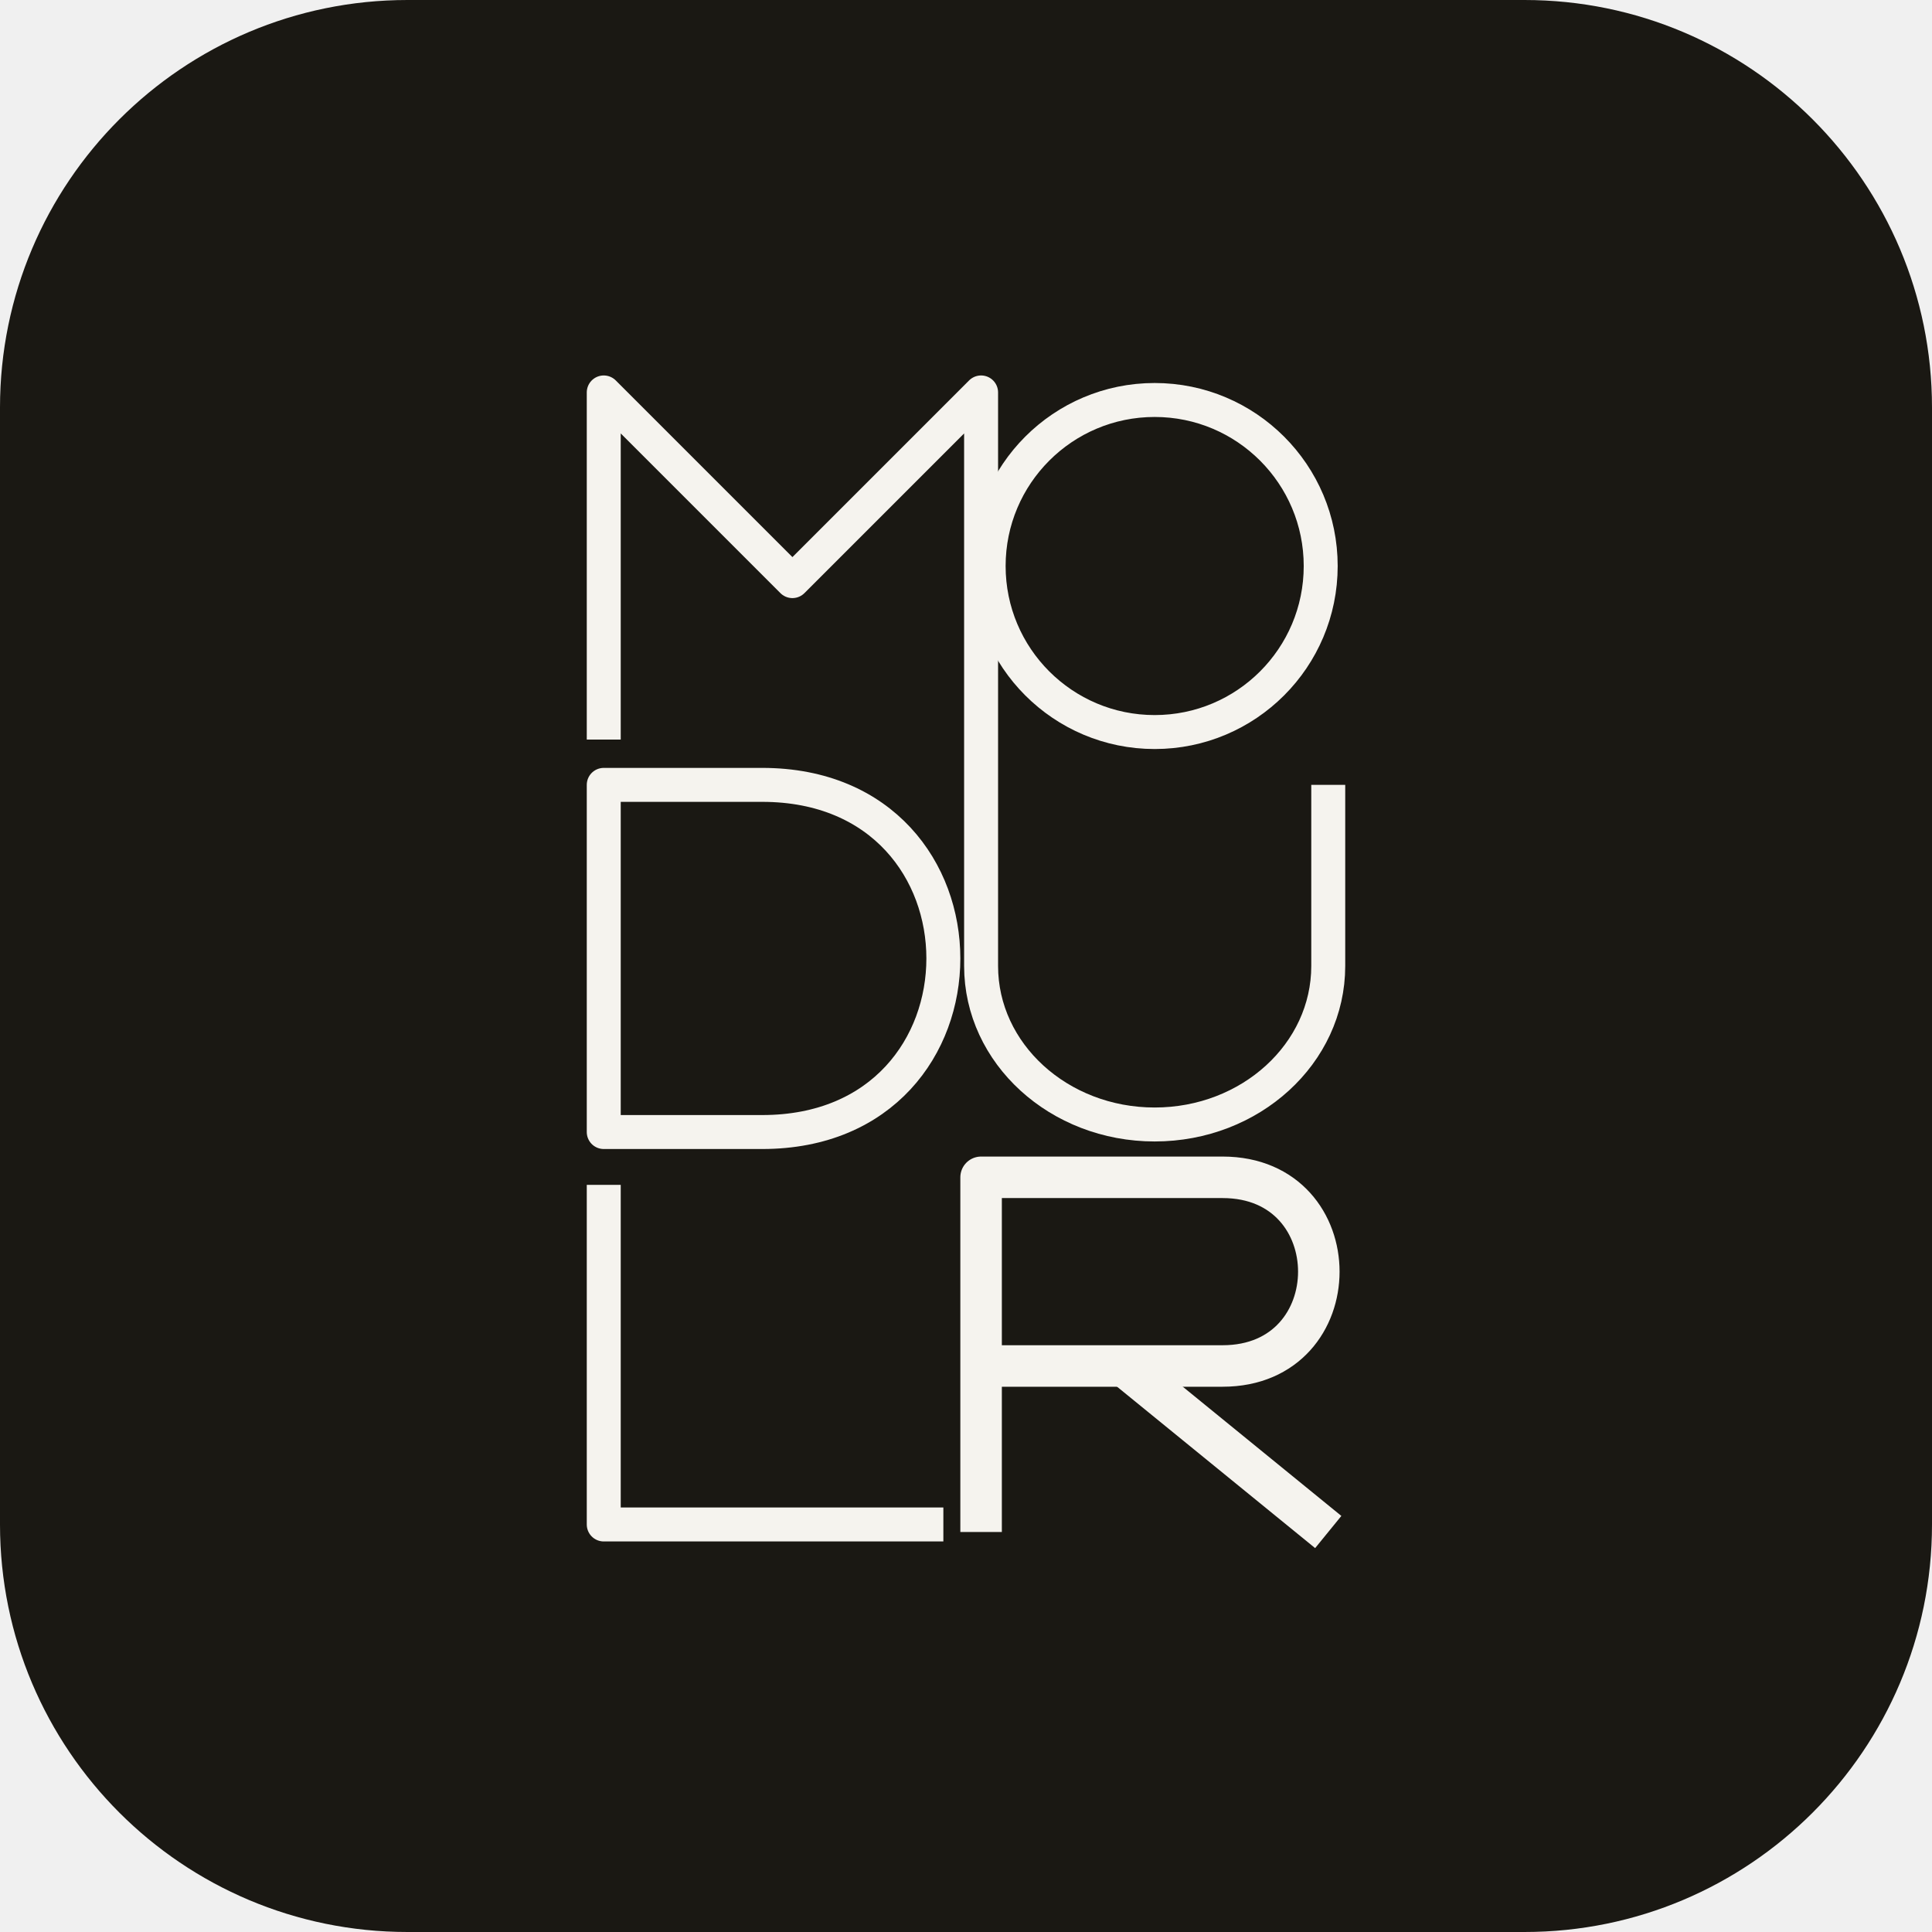
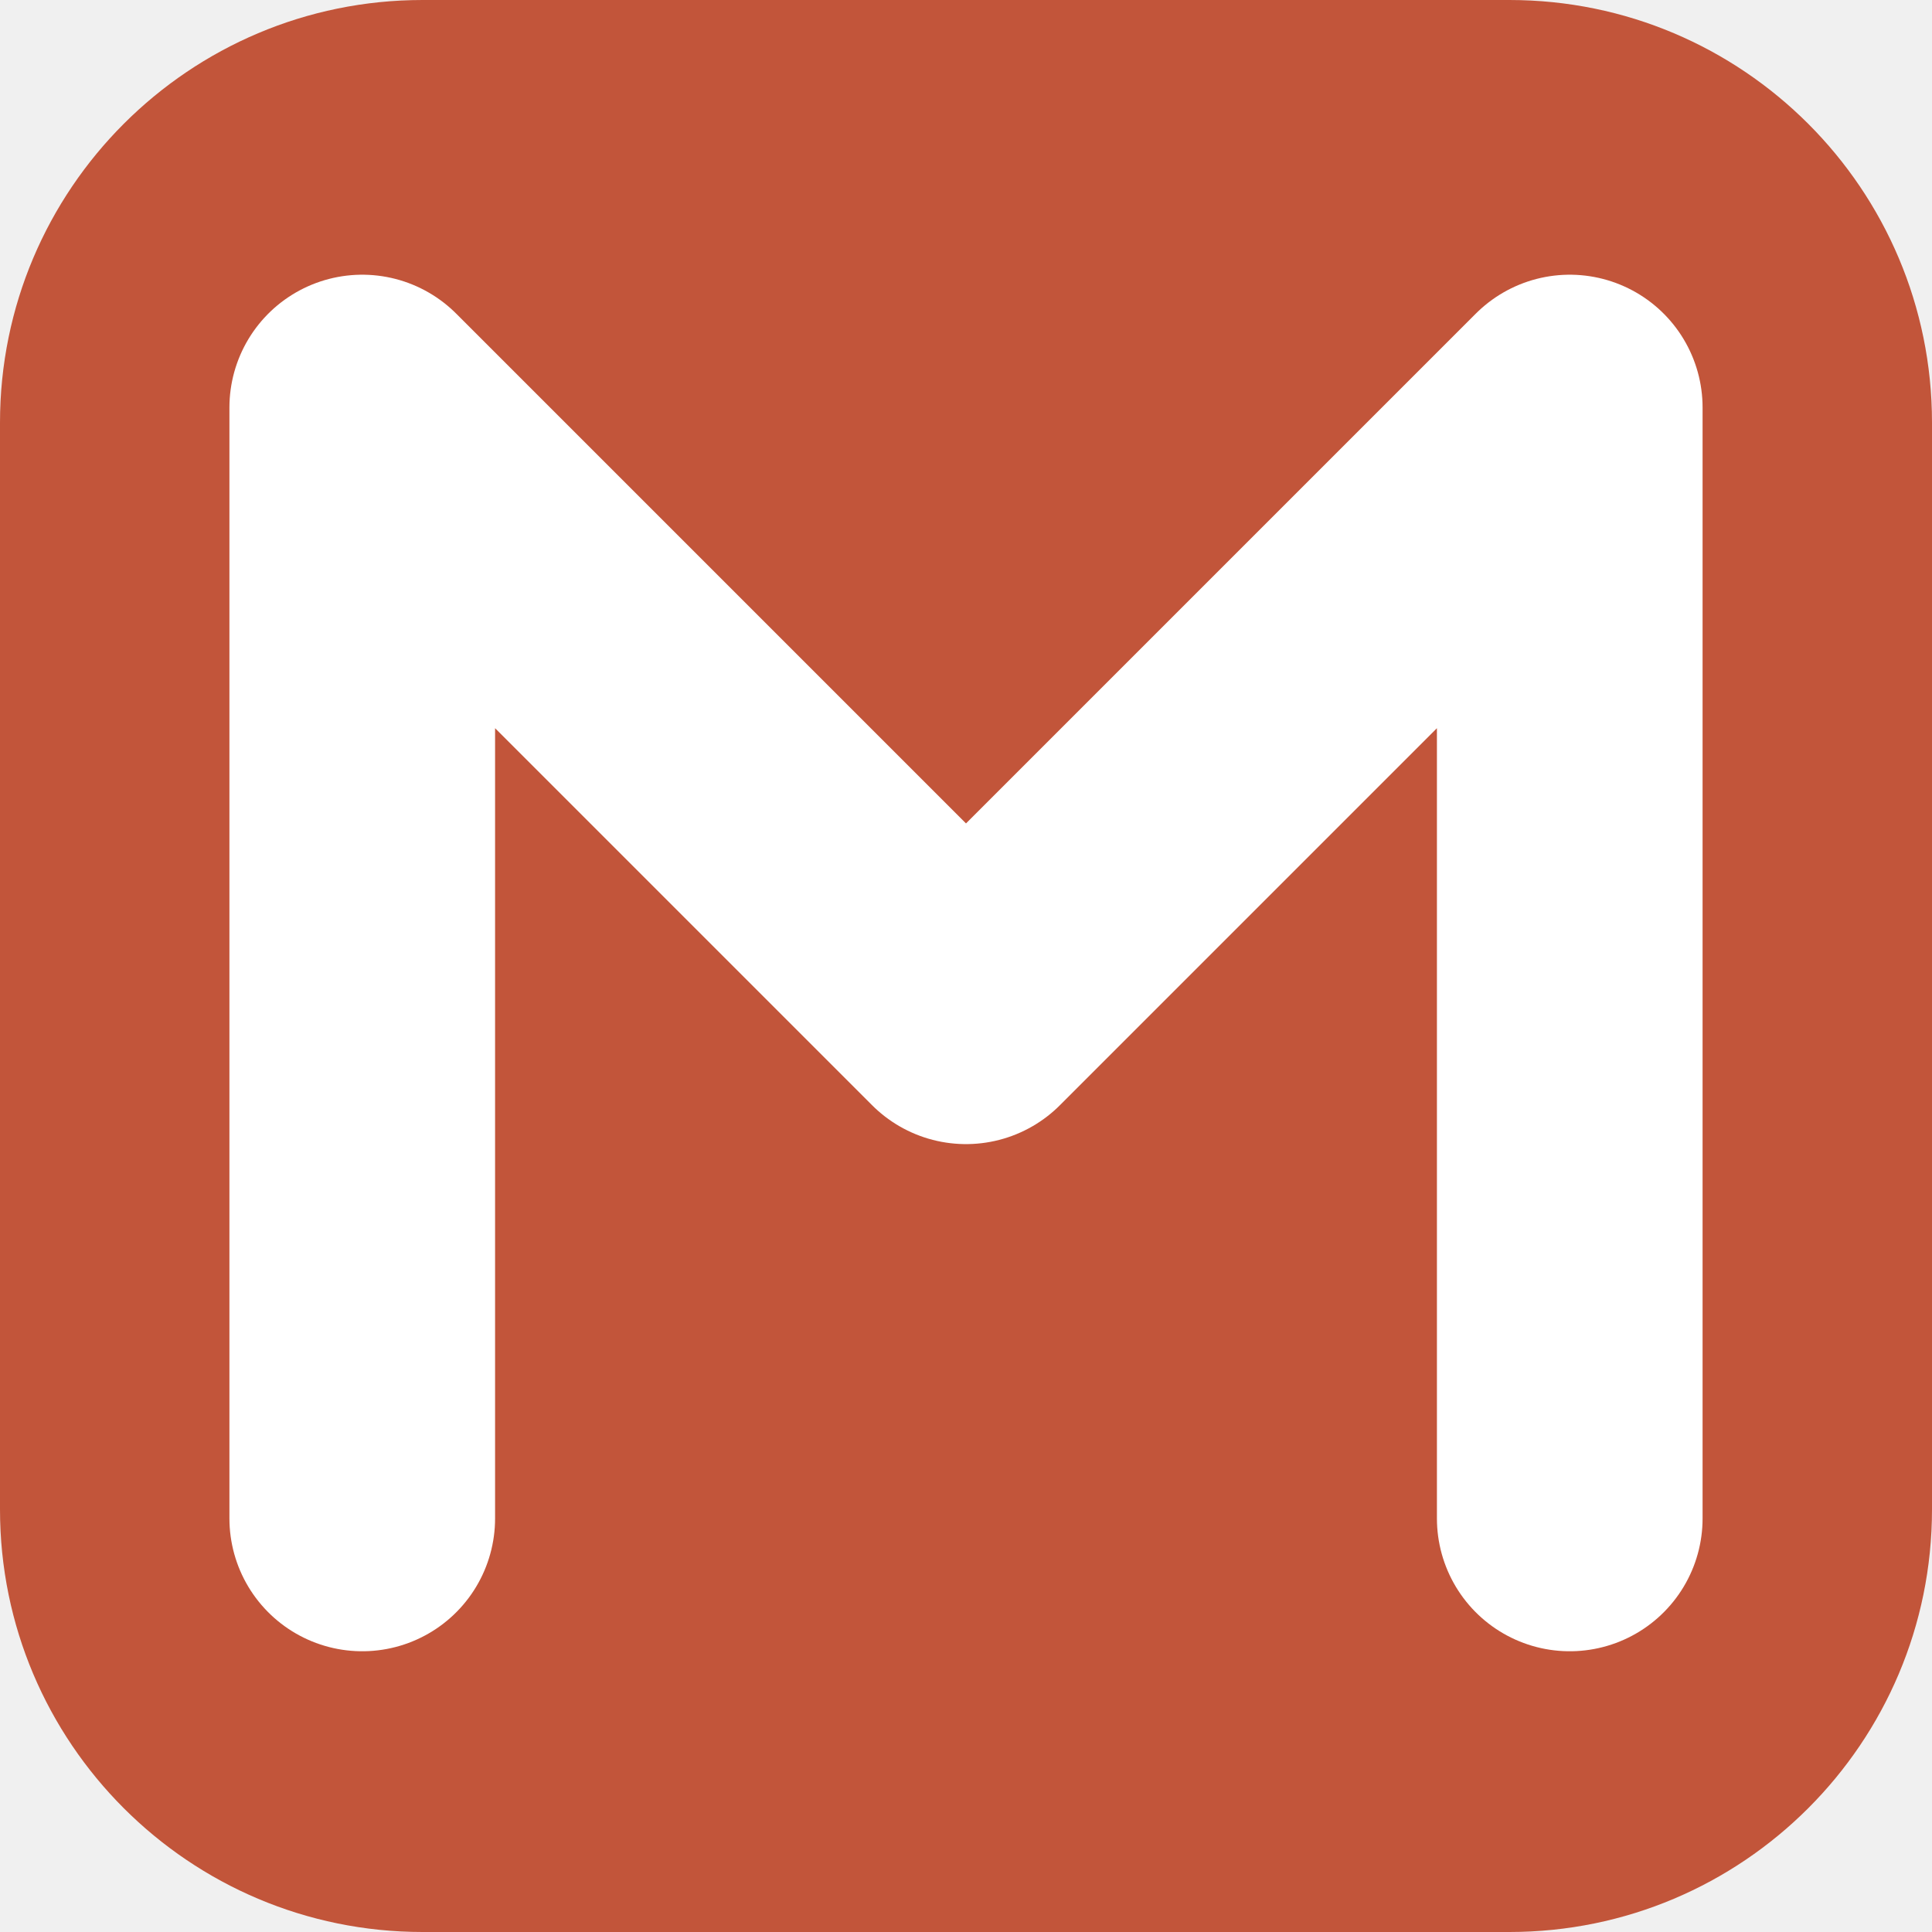
<svg xmlns="http://www.w3.org/2000/svg" viewBox="0 0 256 256" role="img" aria-label="MODULR">
-   <rect width="256" height="256" rx="54" fill="#1a1813" />
-   <g transform="translate(70,42) scale(0.5)" fill="none" stroke="#f5f3ee" stroke-linejoin="round">
-     <g stroke-width="9">
-       <path d="M20 112 V20 L70 70 L120 20 V112" />
-       <circle cx="166" cy="66" r="44" />
-       <path d="M20 216 V124 H62 C126 124 126 216 62 216 Z" />
-       <path d="M120 112 V172 A46 42 0 0 0 212 172 V124" />
-       <path d="M20 230 V320 H110" />
-     </g>
-     <g stroke-width="11">
-       <path d="M120 322 V228 H184 C218 228 218 278 184 278 H120" />
-       <path d="M158 278 L212 322" />
-     </g>
-   </g>
+   <rect width="256" height="256" rx="56" fill="#c2553a" />
+   <path d="M20 112 V20 L70 70 L120 20 V112" transform="translate(16,22) scale(1.6)" fill="none" stroke="#ffffff" stroke-width="22" stroke-linejoin="round" stroke-linecap="round" />
</svg>
